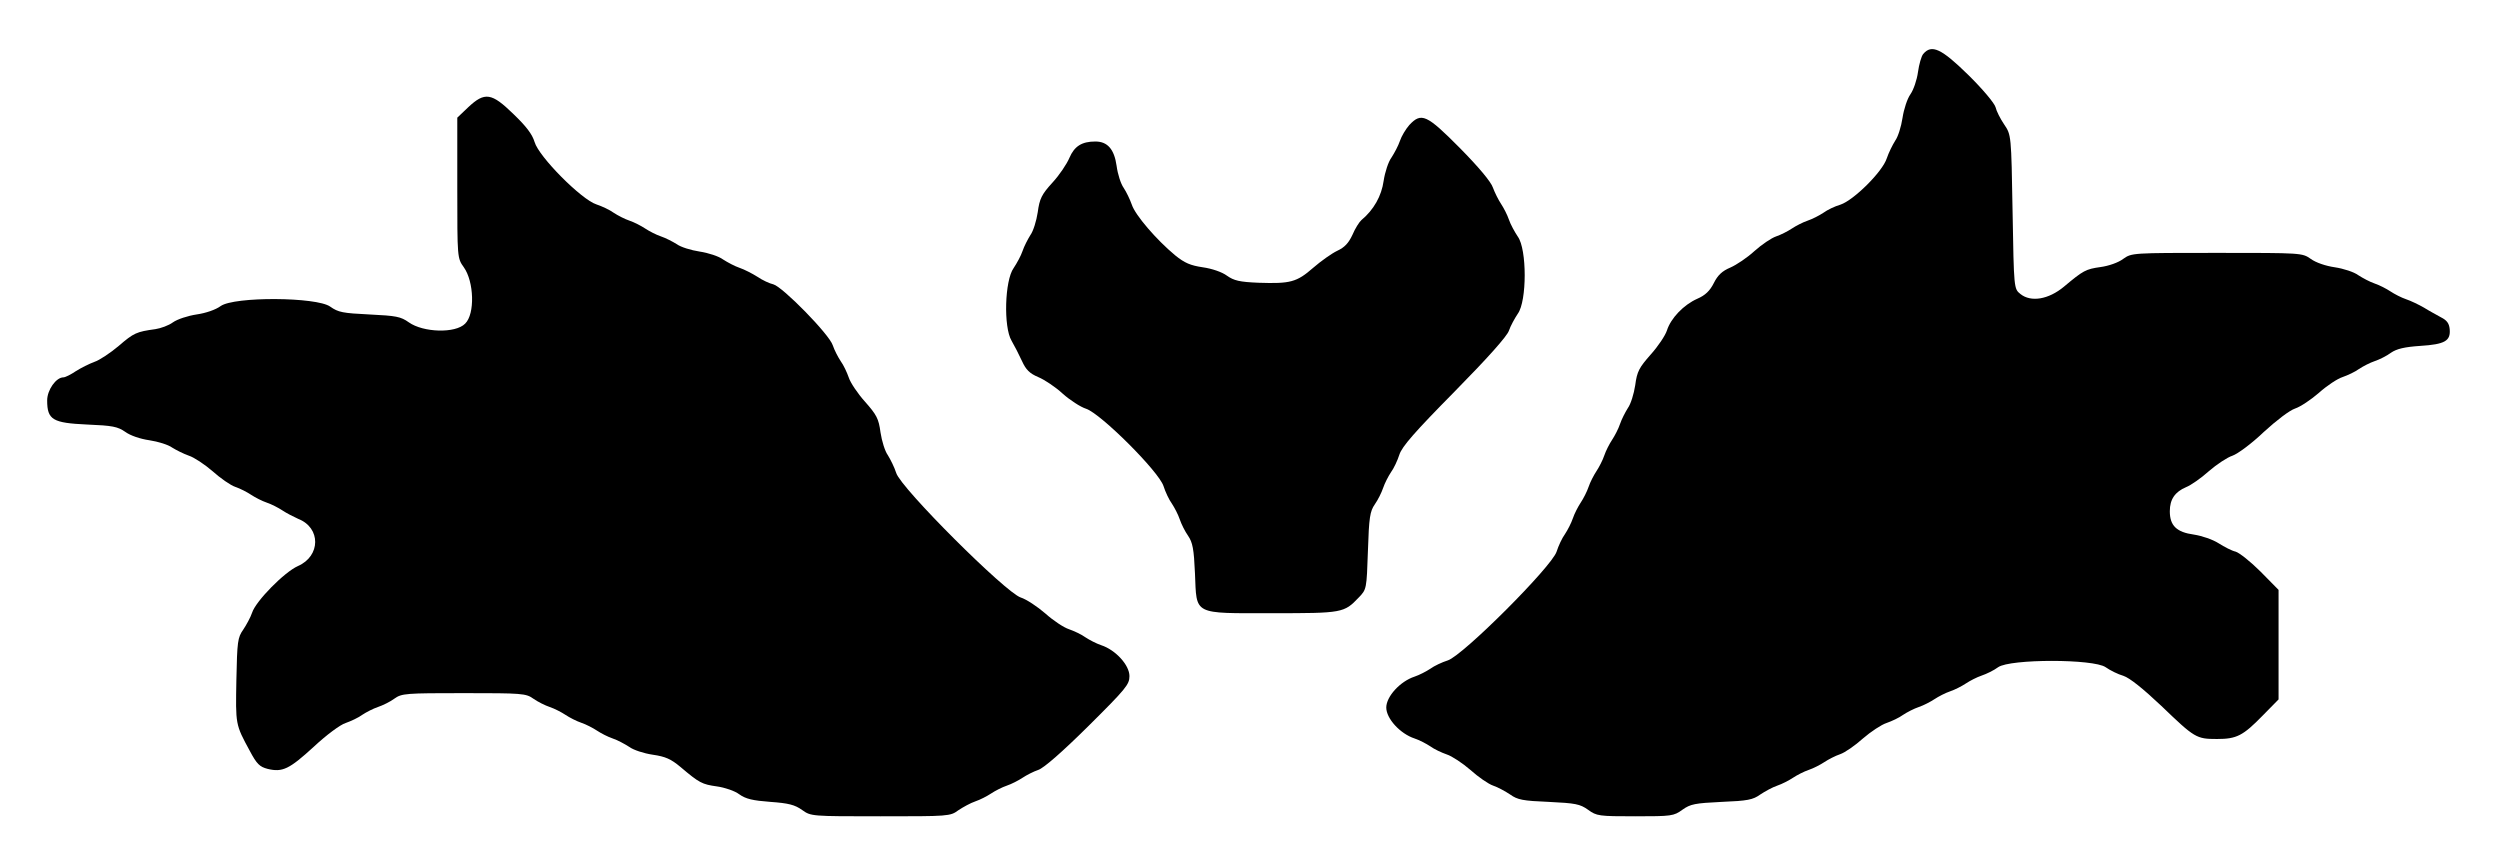
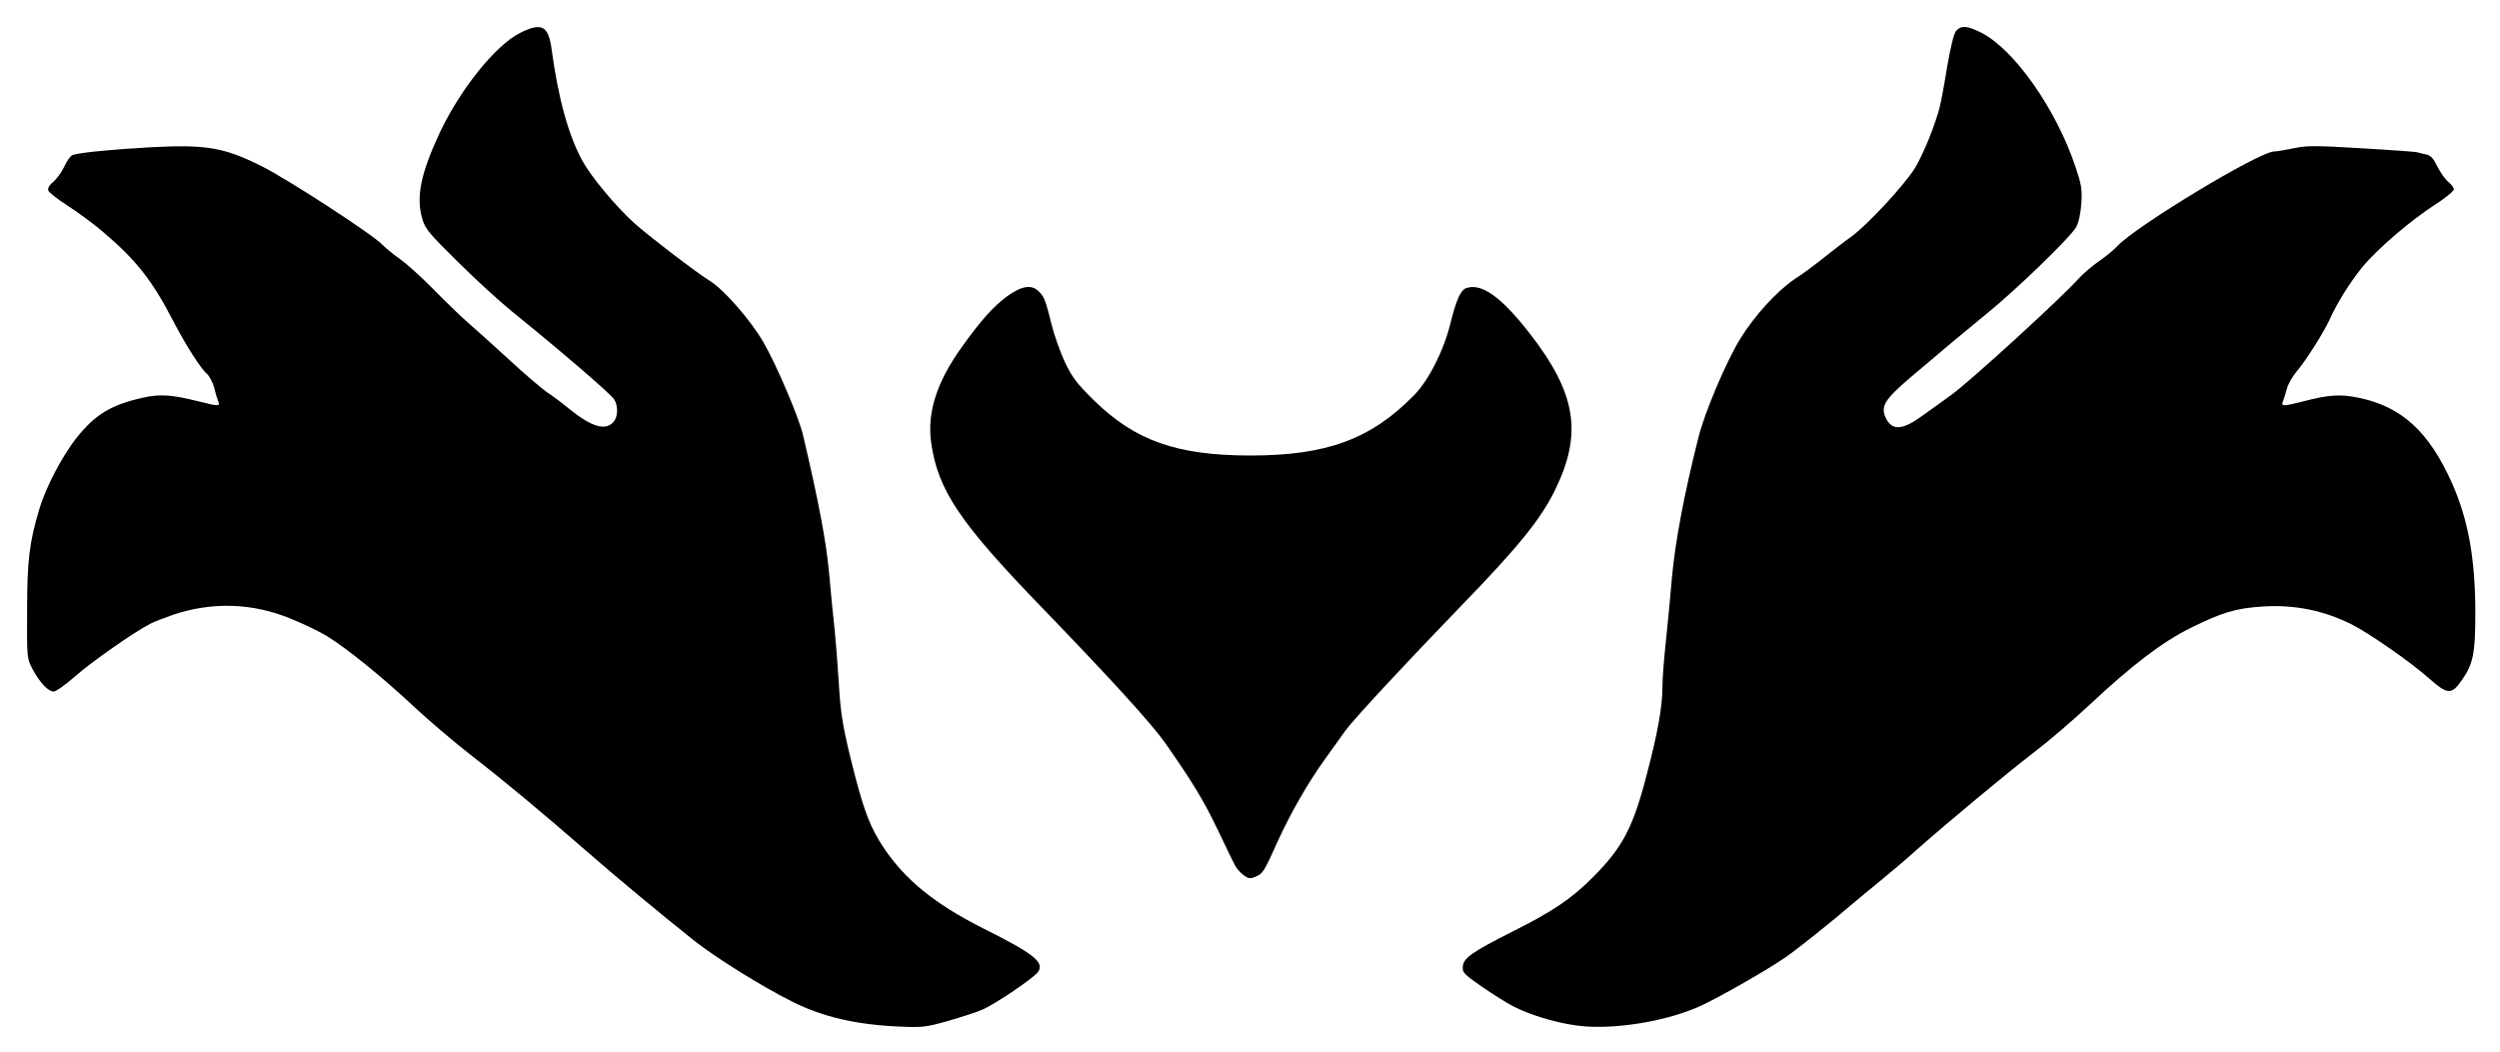
- <svg xmlns="http://www.w3.org/2000/svg" version="1.0" width="159" height="55" viewBox="0 0 954 330" preserveAspectRatio="xMidYMid meet">
-   <g transform="translate(0,330) scale(0.1,-0.1)" fill="currentColor" stroke="none">
-     <path d="M7339 3094 c-7 -8 -16 -40 -20 -69 -4 -30 -17 -68 -29 -85 -12 -17 -25 -57 -30 -90 -5 -33 -17 -72 -28 -87 -10 -16 -25 -46 -32 -67 -16 -51 -126 -160 -177 -177 -21 -6 -50 -20 -65 -31 -15 -10 -42 -24 -60 -30 -18 -6 -45 -20 -60 -30 -15 -10 -42 -24 -60 -30 -18 -6 -55 -31 -83 -56 -27 -25 -69 -53 -92 -63 -31 -13 -48 -29 -63 -59 -15 -30 -33 -47 -63 -60 -52 -23 -101 -74 -116 -121 -6 -19 -34 -61 -62 -92 -44 -50 -52 -64 -59 -117 -5 -33 -17 -72 -28 -87 -10 -16 -24 -43 -30 -61 -6 -18 -20 -45 -30 -60 -10 -15 -24 -42 -30 -60 -6 -18 -20 -45 -30 -60 -10 -15 -24 -42 -30 -60 -6 -18 -20 -45 -30 -60 -10 -15 -24 -42 -30 -60 -6 -18 -20 -45 -30 -60 -11 -15 -25 -45 -32 -67 -18 -57 -357 -396 -415 -415 -22 -7 -52 -21 -67 -32 -15 -10 -42 -24 -60 -30 -55 -18 -108 -76 -108 -118 0 -42 53 -100 108 -118 18 -6 45 -20 60 -30 15 -11 43 -24 63 -31 19 -6 60 -33 90 -59 30 -27 69 -54 87 -60 18 -6 47 -22 65 -34 28 -20 48 -24 147 -28 102 -5 119 -8 150 -30 33 -24 41 -25 180 -25 139 0 147 1 180 25 31 22 48 25 150 30 99 4 119 8 147 28 18 12 47 28 65 34 18 6 45 20 60 30 15 10 42 24 60 30 18 6 45 20 60 30 15 10 42 24 60 30 18 6 57 33 87 60 30 26 71 53 90 59 20 7 48 20 63 31 15 10 42 24 60 30 18 6 45 20 60 30 15 10 42 24 60 30 18 6 45 20 60 30 15 10 42 24 60 30 18 6 47 20 63 32 46 32 364 32 410 0 17 -12 47 -27 68 -33 24 -8 74 -48 145 -115 127 -122 133 -126 212 -126 75 0 99 12 175 90 l60 61 0 209 0 209 -69 70 c-38 38 -81 72 -95 76 -14 3 -43 18 -65 32 -22 14 -62 28 -94 33 -66 9 -92 34 -92 89 0 46 20 74 62 92 18 7 57 34 87 61 30 26 71 53 90 59 20 7 73 46 119 90 49 45 99 83 120 90 21 7 61 34 91 60 30 27 71 54 90 60 20 7 48 20 63 31 15 10 42 24 60 30 18 6 46 20 62 32 22 15 52 22 111 26 95 6 117 19 113 64 -2 22 -11 34 -33 45 -16 9 -46 25 -65 37 -19 11 -50 26 -68 32 -18 6 -45 20 -60 30 -15 10 -42 24 -60 30 -18 6 -46 21 -63 32 -16 12 -56 25 -89 30 -35 5 -73 18 -92 32 -33 23 -34 23 -358 23 -325 0 -325 0 -358 -23 -18 -14 -56 -27 -86 -31 -57 -8 -66 -13 -140 -75 -59 -49 -126 -60 -166 -28 -25 20 -25 20 -30 314 -5 293 -5 293 -32 333 -15 22 -30 52 -33 66 -4 15 -49 69 -104 123 -103 101 -140 118 -172 80z" />
-     <path d="M1787 2891 l-42 -40 0 -268 c0 -268 0 -268 25 -303 39 -55 43 -178 5 -215 -37 -38 -160 -34 -215 5 -31 22 -48 25 -150 30 -102 5 -119 8 -150 30 -52 37 -366 39 -418 2 -19 -14 -57 -27 -92 -32 -33 -5 -73 -18 -90 -30 -16 -12 -47 -23 -67 -26 -72 -10 -82 -14 -140 -64 -32 -27 -74 -55 -93 -61 -19 -7 -51 -23 -70 -35 -19 -13 -41 -24 -48 -24 -28 0 -62 -48 -62 -88 0 -74 21 -86 152 -92 98 -4 117 -8 146 -28 19 -14 57 -27 92 -32 33 -5 72 -17 87 -28 16 -10 44 -24 64 -31 19 -6 60 -33 90 -59 30 -27 69 -54 87 -60 18 -6 45 -20 60 -30 15 -10 42 -24 60 -30 18 -6 45 -20 60 -30 15 -10 42 -24 60 -32 87 -34 86 -142 -1 -180 -52 -23 -161 -134 -175 -178 -6 -18 -22 -47 -34 -65 -21 -30 -23 -44 -26 -192 -3 -170 -4 -169 51 -270 27 -51 38 -61 68 -69 57 -14 83 -1 176 84 48 45 102 85 122 91 20 7 48 20 63 31 15 10 42 24 60 30 18 6 47 20 63 32 28 20 43 21 265 21 222 0 237 -1 265 -21 17 -12 45 -26 63 -32 18 -6 45 -20 60 -30 15 -10 42 -24 60 -30 18 -6 45 -20 60 -30 15 -10 42 -24 60 -30 18 -6 46 -21 63 -32 16 -12 56 -25 90 -30 48 -7 69 -16 106 -47 72 -61 82 -66 139 -74 29 -4 68 -17 85 -30 25 -18 52 -24 119 -29 69 -5 93 -11 121 -31 34 -24 34 -24 299 -24 260 0 266 0 297 23 18 12 47 28 65 34 18 6 45 20 60 30 15 10 42 24 60 30 18 6 45 20 60 30 15 10 42 24 60 30 21 7 90 67 191 167 144 143 157 159 157 191 0 42 -53 100 -108 118 -18 6 -45 20 -60 30 -15 11 -43 24 -63 31 -19 6 -60 33 -90 60 -30 26 -72 54 -94 61 -58 19 -457 417 -475 475 -7 22 -22 52 -32 68 -11 15 -23 54 -28 87 -7 53 -15 67 -59 117 -28 31 -56 73 -62 92 -7 20 -20 48 -31 63 -10 15 -24 42 -30 60 -13 42 -192 224 -227 233 -14 3 -42 16 -61 29 -19 12 -50 28 -68 34 -18 6 -46 21 -63 32 -16 12 -56 25 -89 30 -33 5 -72 17 -87 28 -16 10 -43 24 -61 30 -18 6 -45 20 -60 30 -15 10 -42 24 -60 30 -18 6 -45 20 -60 30 -15 11 -45 25 -66 32 -57 18 -220 182 -236 238 -9 30 -32 60 -81 107 -83 81 -109 85 -172 26z" />
-     <path d="M5378 2823 c-14 -16 -30 -43 -36 -61 -6 -18 -21 -46 -32 -63 -12 -16 -25 -56 -30 -89 -8 -58 -38 -111 -85 -150 -8 -7 -24 -32 -34 -56 -15 -32 -30 -48 -58 -61 -21 -10 -62 -39 -92 -65 -63 -55 -87 -61 -208 -57 -73 3 -94 8 -121 27 -19 14 -57 27 -92 32 -47 7 -69 16 -106 46 -71 59 -152 153 -165 193 -7 20 -21 49 -31 64 -11 15 -23 53 -27 84 -9 64 -35 93 -81 93 -52 0 -80 -18 -99 -62 -10 -24 -39 -67 -65 -95 -41 -45 -49 -61 -56 -113 -5 -33 -17 -72 -28 -87 -10 -16 -24 -43 -30 -61 -6 -18 -22 -47 -34 -65 -34 -47 -39 -225 -8 -277 11 -19 29 -54 40 -78 15 -33 29 -47 62 -61 24 -10 66 -38 93 -63 28 -25 68 -51 90 -58 56 -19 277 -239 295 -295 7 -22 21 -52 32 -67 10 -15 24 -42 30 -60 6 -18 20 -46 32 -63 17 -25 22 -50 26 -143 7 -161 -11 -152 297 -152 266 0 272 1 328 60 30 31 30 32 35 178 4 128 8 151 26 177 12 17 26 45 32 63 6 18 20 45 30 60 11 15 25 45 32 67 10 31 59 87 210 240 127 129 201 212 208 233 6 18 22 47 34 65 35 48 35 246 0 294 -12 18 -28 47 -34 65 -6 18 -20 45 -30 60 -10 15 -24 43 -31 62 -7 22 -55 79 -126 151 -127 128 -147 137 -193 88z" />
+ <svg xmlns="http://www.w3.org/2000/svg" version="1.0" width="290" height="122" viewBox="0 0 1162 488" preserveAspectRatio="xMidYMid meet">
+   <g transform="translate(0,488) scale(0.1,-0.1)" fill="currentColor" stroke="none">
+     <path d="M2420 4732 c-114 -56 -278 -260 -374 -462 -89 -190 -112 -300 -83 -401 15 -50 29 -67 169 -205 84 -83 196 -185 248 -227 235 -190 463 -386 477 -411 19 -33 16 -83 -7 -106 -38 -38 -100 -19 -201 62 -30 25 -76 60 -104 78 -27 19 -106 86 -175 150 -69 63 -154 140 -190 171 -36 31 -110 103 -165 159 -55 56 -125 119 -155 140 -30 21 -66 50 -80 65 -42 46 -438 304 -564 367 -174 87 -257 101 -511 88 -177 -10 -328 -24 -367 -36 -9 -3 -26 -26 -38 -52 -12 -26 -35 -58 -51 -72 -21 -17 -28 -31 -24 -42 4 -10 44 -40 88 -69 45 -28 119 -83 164 -121 155 -131 230 -226 327 -413 59 -114 130 -225 158 -248 11 -10 27 -39 34 -65 6 -26 15 -55 19 -64 9 -23 2 -23 -93 1 -124 31 -178 35 -261 16 -145 -33 -217 -77 -302 -182 -69 -86 -147 -235 -177 -338 -46 -154 -56 -240 -56 -470 -1 -219 -1 -220 25 -270 34 -64 73 -105 98 -105 12 0 58 33 103 73 78 68 271 203 347 242 19 10 66 28 104 41 182 62 370 56 548 -17 57 -23 132 -59 167 -80 92 -56 260 -192 401 -324 68 -64 194 -171 280 -238 156 -121 319 -257 526 -437 130 -114 359 -304 503 -418 101 -80 318 -215 457 -284 140 -70 294 -106 491 -115 114 -5 126 -4 233 26 62 18 133 41 158 52 61 26 242 149 260 176 30 45 -19 84 -255 202 -225 113 -365 227 -465 378 -58 88 -87 162 -131 330 -56 219 -67 279 -76 438 -5 83 -14 191 -19 242 -6 50 -17 165 -25 255 -13 149 -49 339 -122 650 -19 81 -123 326 -184 431 -57 100 -184 246 -250 286 -63 39 -286 210 -354 271 -84 77 -196 211 -237 285 -65 118 -113 290 -144 520 -15 110 -46 126 -145 77z" />
+     <path d="M9096 4741 c-11 -12 -25 -71 -42 -167 -13 -82 -29 -167 -35 -189 -22 -85 -74 -213 -113 -279 -47 -78 -221 -266 -299 -323 -29 -20 -83 -62 -122 -93 -38 -31 -101 -78 -140 -103 -82 -55 -188 -171 -254 -279 -65 -106 -166 -343 -195 -463 -67 -267 -107 -483 -122 -648 -8 -95 -21 -232 -29 -305 -8 -74 -15 -164 -15 -202 0 -88 -21 -209 -71 -399 -65 -254 -114 -346 -254 -486 -98 -98 -185 -157 -369 -249 -192 -97 -230 -124 -234 -163 -3 -29 3 -35 90 -96 51 -35 118 -77 148 -92 93 -47 235 -86 338 -92 161 -10 376 28 521 92 80 35 309 165 401 228 53 36 217 167 310 247 36 30 98 82 139 115 41 33 115 96 165 141 144 127 413 351 546 453 67 51 182 150 257 220 200 187 339 292 468 356 150 74 212 92 335 100 147 10 286 -18 415 -83 80 -40 274 -175 355 -247 93 -82 109 -83 162 -5 48 69 58 123 58 302 0 256 -33 438 -110 610 -107 237 -232 351 -430 393 -84 18 -142 15 -259 -16 -94 -24 -105 -24 -96 -1 4 9 12 35 18 57 5 22 26 58 44 80 44 51 130 187 156 245 33 74 94 172 151 242 69 84 226 219 339 291 48 31 87 63 87 71 0 8 -12 24 -26 35 -14 11 -36 43 -50 70 -18 38 -31 52 -51 57 -16 3 -34 8 -42 10 -8 3 -125 11 -260 19 -218 13 -254 13 -316 0 -38 -8 -80 -15 -91 -15 -68 0 -643 -347 -729 -440 -16 -18 -55 -49 -85 -70 -31 -21 -73 -57 -95 -81 -78 -88 -504 -477 -590 -539 -38 -28 -101 -73 -139 -100 -88 -64 -136 -68 -165 -13 -29 57 -11 88 116 196 152 129 256 216 353 295 136 110 392 358 414 401 12 22 21 64 24 111 4 65 0 88 -27 168 -90 270 -287 549 -440 625 -65 32 -92 34 -115 8z" />
+     <path d="M4683 3507 c-65 -48 -121 -111 -208 -232 -120 -166 -165 -308 -145 -450 32 -221 133 -370 515 -765 320 -331 511 -541 573 -629 131 -188 178 -266 243 -401 38 -80 75 -156 82 -169 7 -13 24 -33 39 -44 23 -17 31 -18 55 -8 35 14 40 22 103 162 61 134 141 274 224 389 34 47 75 104 91 127 40 55 275 308 540 582 267 275 369 402 435 536 130 265 100 451 -119 732 -134 171 -224 234 -296 207 -24 -10 -45 -58 -71 -164 -31 -126 -101 -264 -169 -333 -200 -204 -406 -280 -760 -280 -343 0 -538 69 -730 258 -76 75 -99 104 -133 175 -22 47 -50 126 -62 175 -28 113 -34 129 -60 155 -33 33 -79 26 -147 -23z" />
  </g>
</svg>
